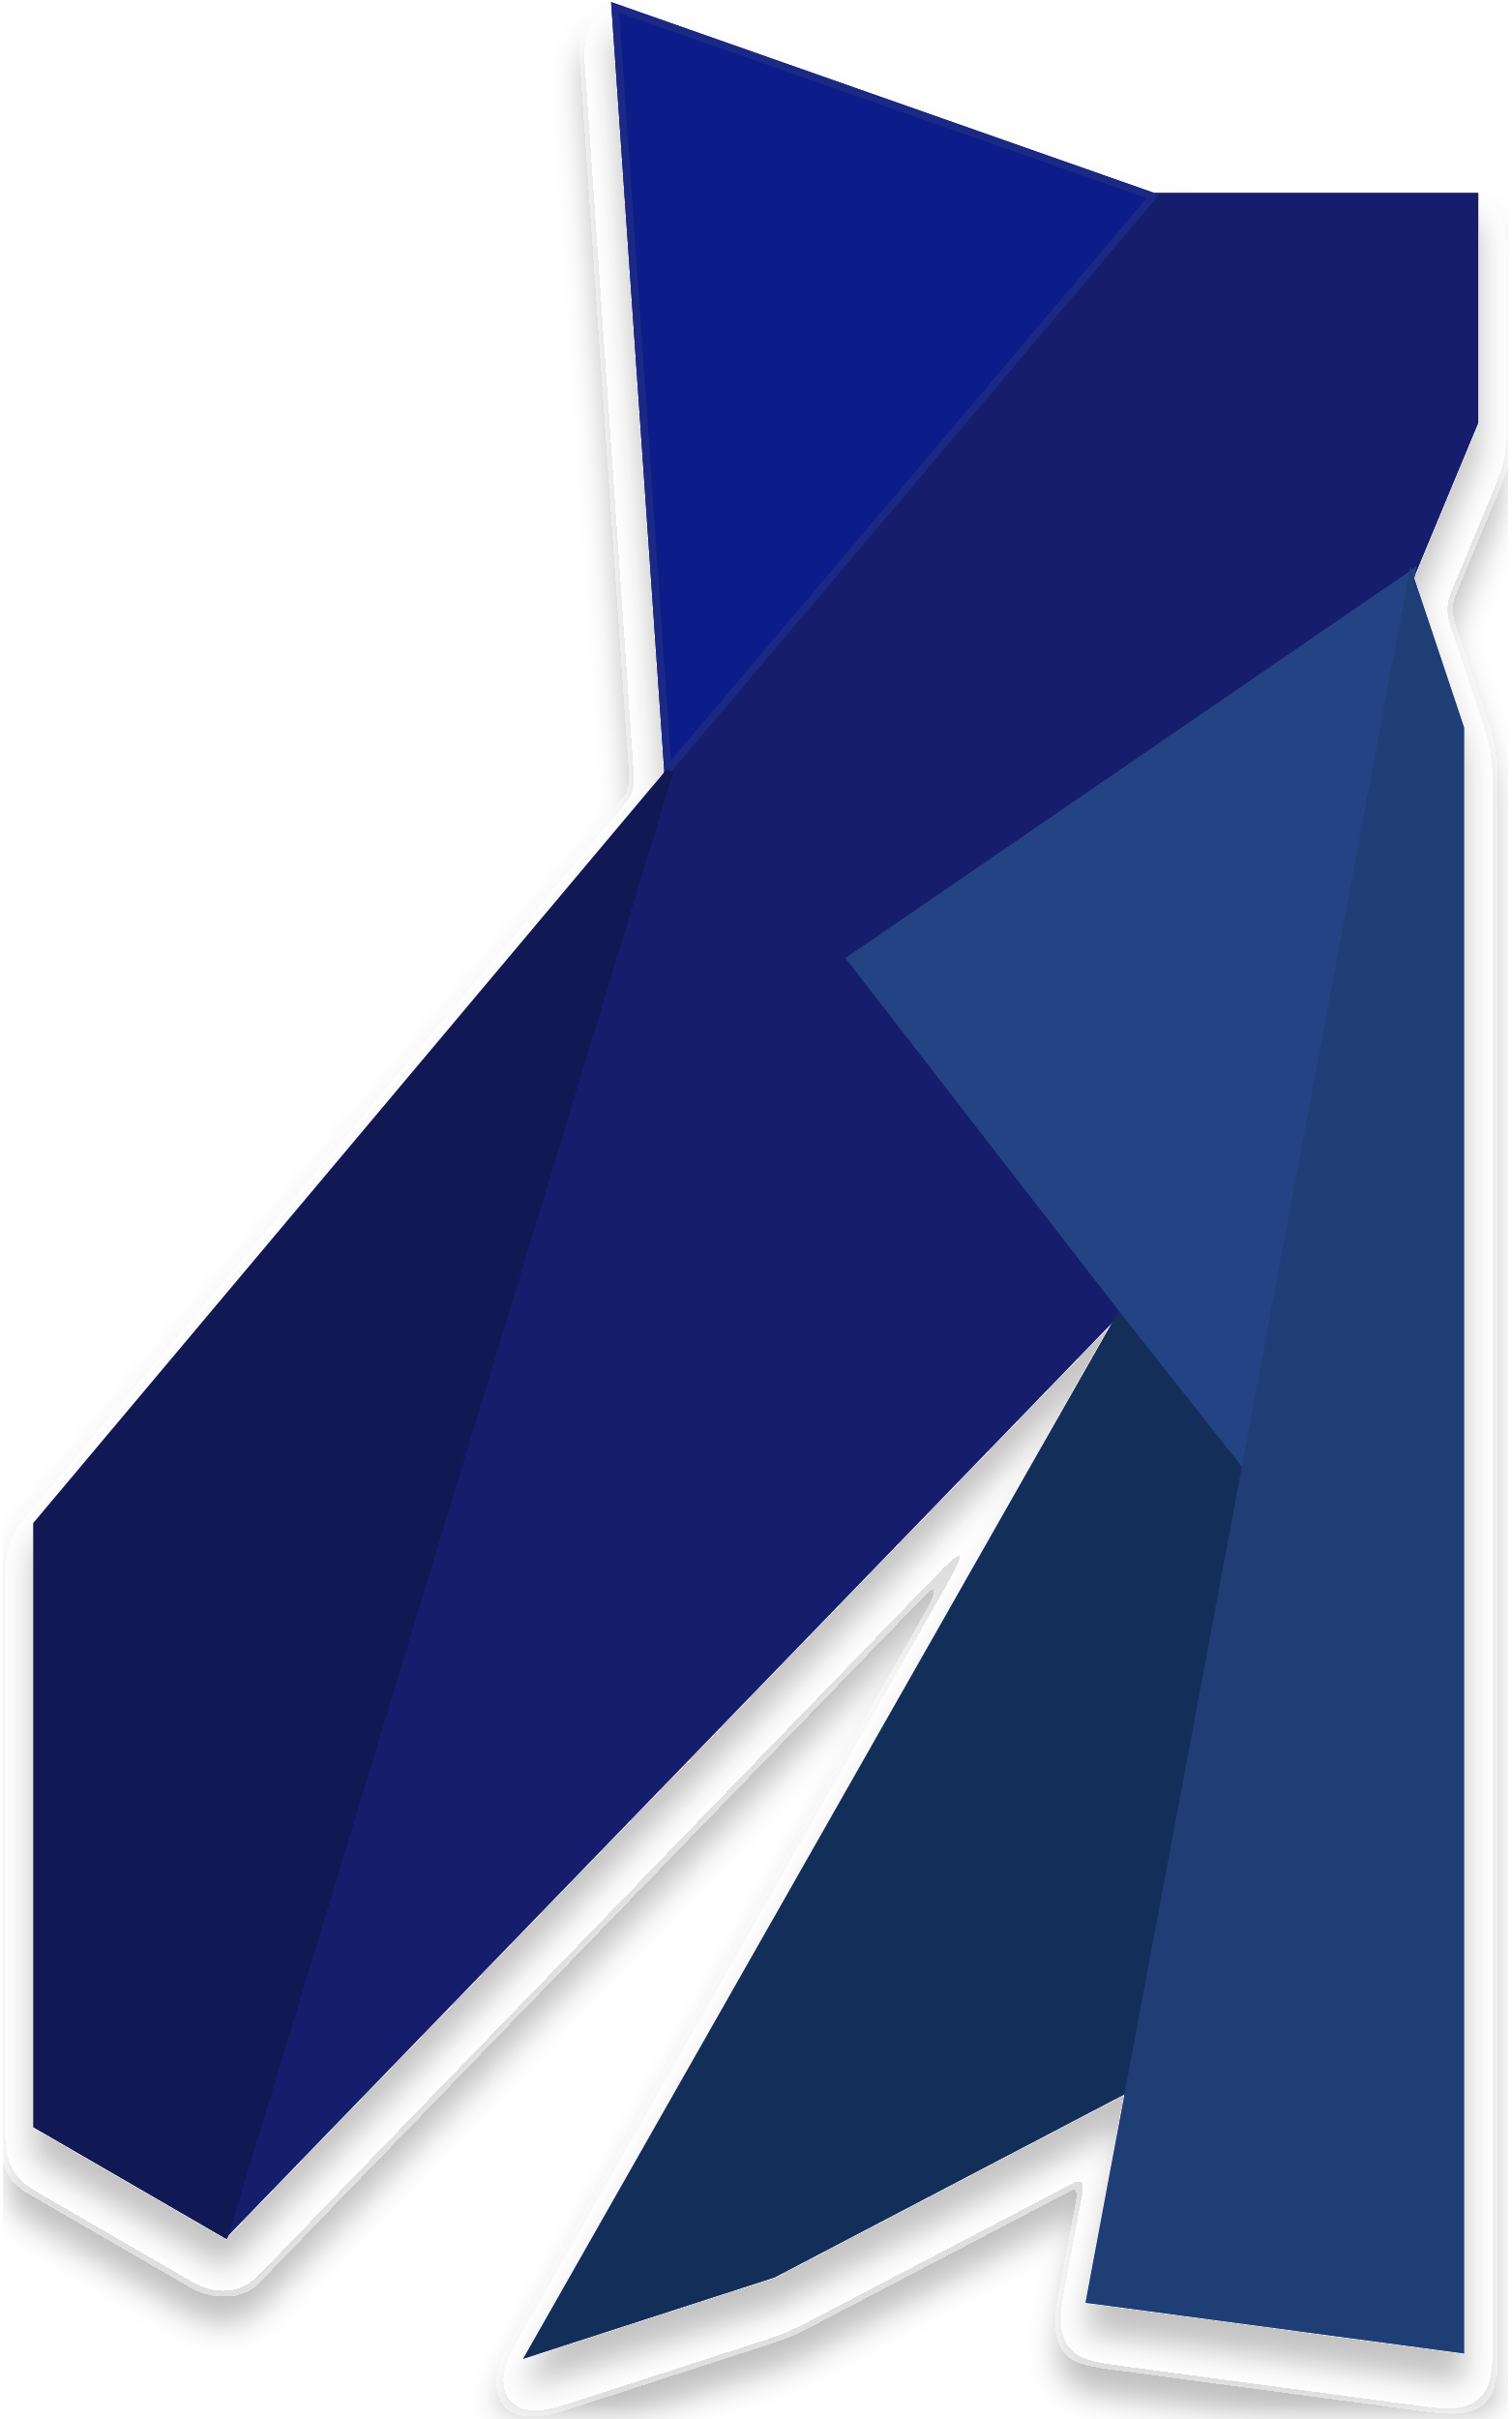
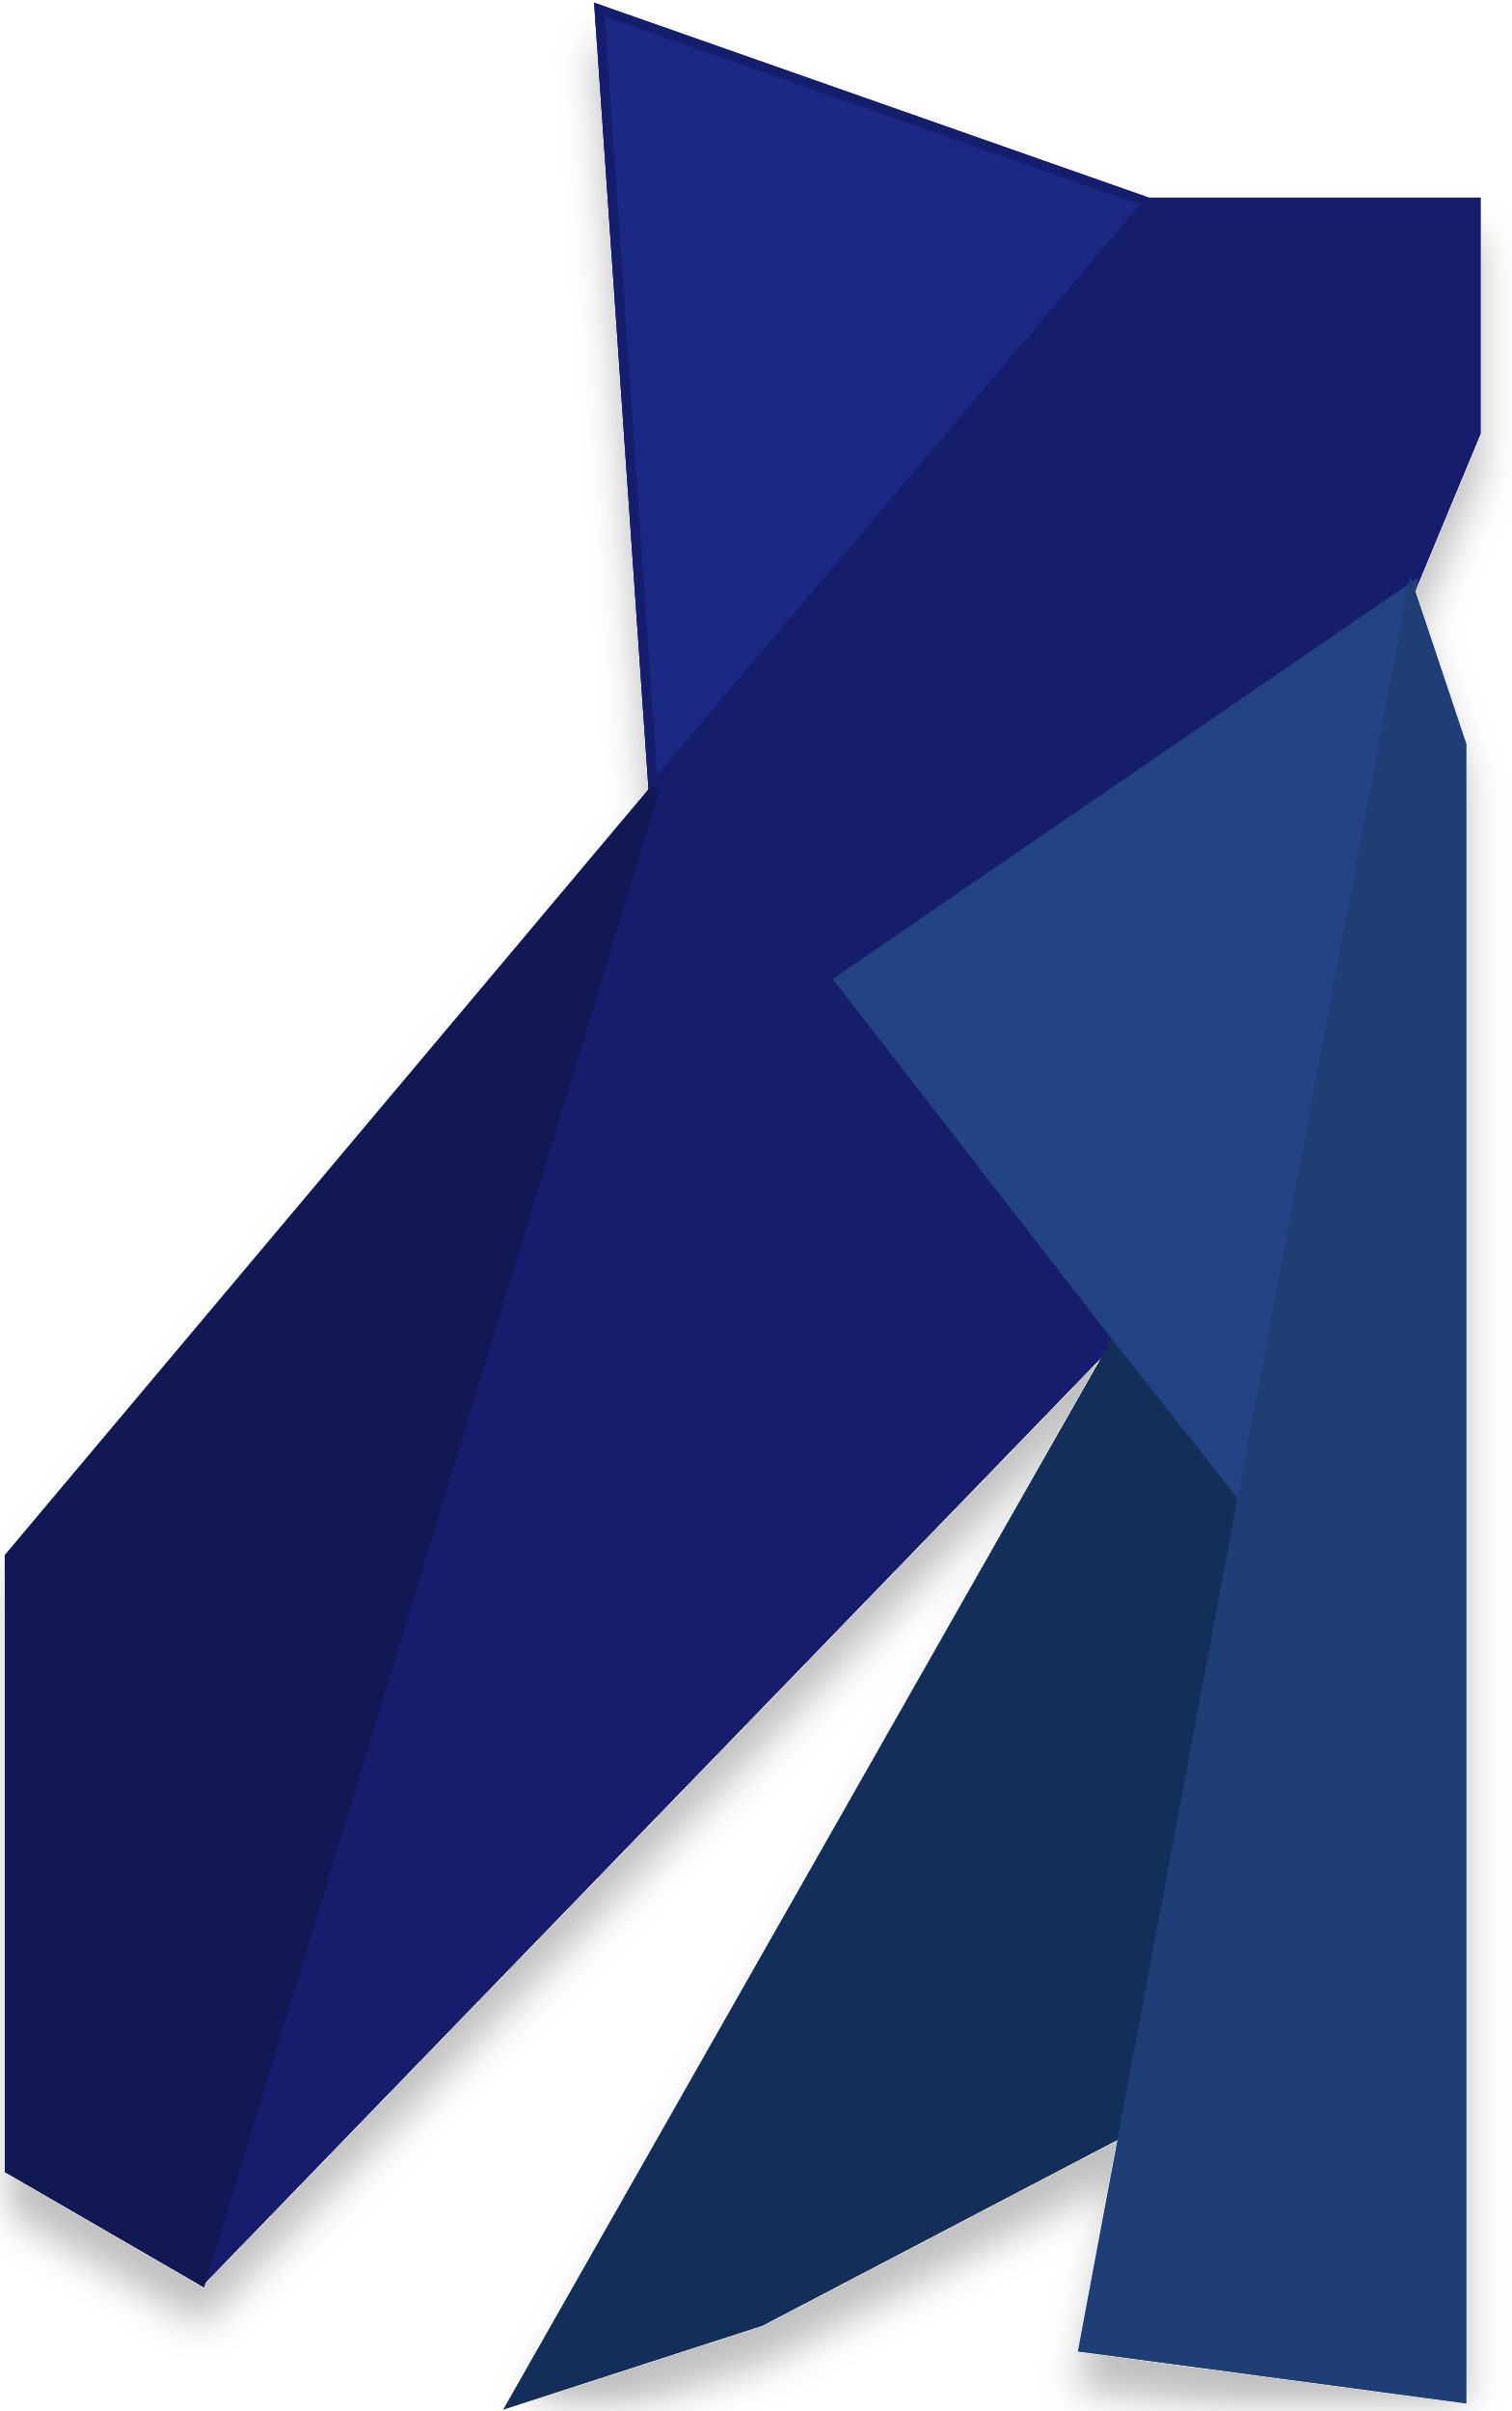
- <svg xmlns="http://www.w3.org/2000/svg" width="205" height="328" viewBox="0 0 205 328" fill="none">
+ <svg xmlns="http://www.w3.org/2000/svg" width="163" height="260" viewBox="8 0 150 252" fill="none">
  <g filter="url(#filter0_d)">
-     <g style="mix-blend-mode:overlay" opacity="0.95" filter="url(#filter1_d)">
-       <path d="M90.581 104.611L83.429 1L156.375 26.631H200V57.258L191.418 77.893L115.373 130.242L152.084 177.377L30.269 303.143L90.581 104.611Z" fill="#0A1265" />
-       <path d="M90.581 104.611L83.429 1L156.375 26.631M90.581 104.611L156.375 26.631M90.581 104.611L30.269 303.143L152.084 177.377L115.373 130.242L191.418 77.893L200 57.258V26.631H156.375" stroke="#0A1265" />
-       <path d="M71.986 319L153.991 174.771L171.632 202.357L164.242 277.295L104.884 308.357L71.986 319Z" fill="#082452" stroke="#082452" />
-       <path d="M90.581 104.393L83.429 1L156.375 26.631L90.581 104.393Z" fill="#001183" stroke="#101E7E" />
-       <path d="M5 206.701L90.819 104.611L30.507 302.926L5 288.156V206.701Z" fill="#060D4A" stroke="#060D4A" />
-       <path d="M169.248 199.098L152.085 177.377L115.373 130.025L191.418 77.893L169.248 199.098Z" fill="#183A7E" stroke="#183A7E" />
-       <path d="M198.093 98.746L191.418 78.762L147.793 311.832L198.093 318.566V98.746Z" fill="#15346F" stroke="#15346F" />
+     <g style="mix-blend-mode:overlay" opacity="0.95">
+       <path d="M72.281 82.455L66.658 1L124.006 21.15H158.302V45.228L151.555 61.451L91.771 102.605L120.633 139.661L24.866 238.534L72.281 82.455Z" fill="#0A1265" />
+       <path d="M72.281 82.455L66.658 1L124.006 21.15M72.281 82.455L124.006 21.15M72.281 82.455L24.866 238.534L120.633 139.661L91.771 102.605L151.555 61.451L158.302 45.228V21.15H124.006" stroke="#0A1265" />
+       <path d="M57.663 251L122.132 137.612L136 159.299L130.19 218.213L83.525 242.633L57.663 251Z" fill="#082452" stroke="#082452" />
+       <path d="M72.281 82.284L66.658 1L124.006 21.15L72.281 82.284Z" fill="#101E7E" stroke="#091366" />
+       <path d="M5 162.715L72.468 82.455L25.053 238.364L5 226.751V162.715Z" fill="#060D4A" stroke="#060D4A" />
+       <path d="M134.126 156.738L120.632 139.661L91.771 102.435L151.555 61.451L134.126 156.738Z" fill="#183A7E" stroke="#183A7E" />
+       <path d="M156.802 77.844L151.555 62.134L117.259 245.365L156.802 250.658V77.844Z" fill="#15346F" stroke="#15346F" />
    </g>
  </g>
  <defs>
-     <filter id="filter0_d" x="0.5" y="0.276" width="204" height="327.596" filterUnits="userSpaceOnUse" color-interpolation-filters="sRGB">
-       <feFlood flood-opacity="0" result="BackgroundImageFix" />
-       <feColorMatrix in="SourceAlpha" type="matrix" values="0 0 0 0 0 0 0 0 0 0 0 0 0 0 0 0 0 0 127 0" result="hardAlpha" />
-       <feOffset dy="4" />
-       <feGaussianBlur stdDeviation="2" />
-       <feComposite in2="hardAlpha" operator="out" />
-       <feColorMatrix type="matrix" values="0 0 0 0 0 0 0 0 0 0 0 0 0 0 0 0 0 0 0.25 0" />
-       <feBlend mode="normal" in2="BackgroundImageFix" result="effect1_dropShadow" />
-       <feBlend mode="normal" in="SourceGraphic" in2="effect1_dropShadow" result="shape" />
-     </filter>
-     <filter id="filter1_d" x="0.5" y="0.276" width="204" height="327.596" filterUnits="userSpaceOnUse" color-interpolation-filters="sRGB">
+     <filter id="filter0_d" x="0.5" y="0.276" width="162.302" height="259.596" filterUnits="userSpaceOnUse" color-interpolation-filters="sRGB">
      <feFlood flood-opacity="0" result="BackgroundImageFix" />
      <feColorMatrix in="SourceAlpha" type="matrix" values="0 0 0 0 0 0 0 0 0 0 0 0 0 0 0 0 0 0 127 0" result="hardAlpha" />
      <feOffset dy="4" />
      <feGaussianBlur stdDeviation="2" />
      <feComposite in2="hardAlpha" operator="out" />
      <feColorMatrix type="matrix" values="0 0 0 0 0 0 0 0 0 0 0 0 0 0 0 0 0 0 0.25 0" />
      <feBlend mode="normal" in2="BackgroundImageFix" result="effect1_dropShadow" />
      <feBlend mode="normal" in="SourceGraphic" in2="effect1_dropShadow" result="shape" />
    </filter>
  </defs>
</svg>
